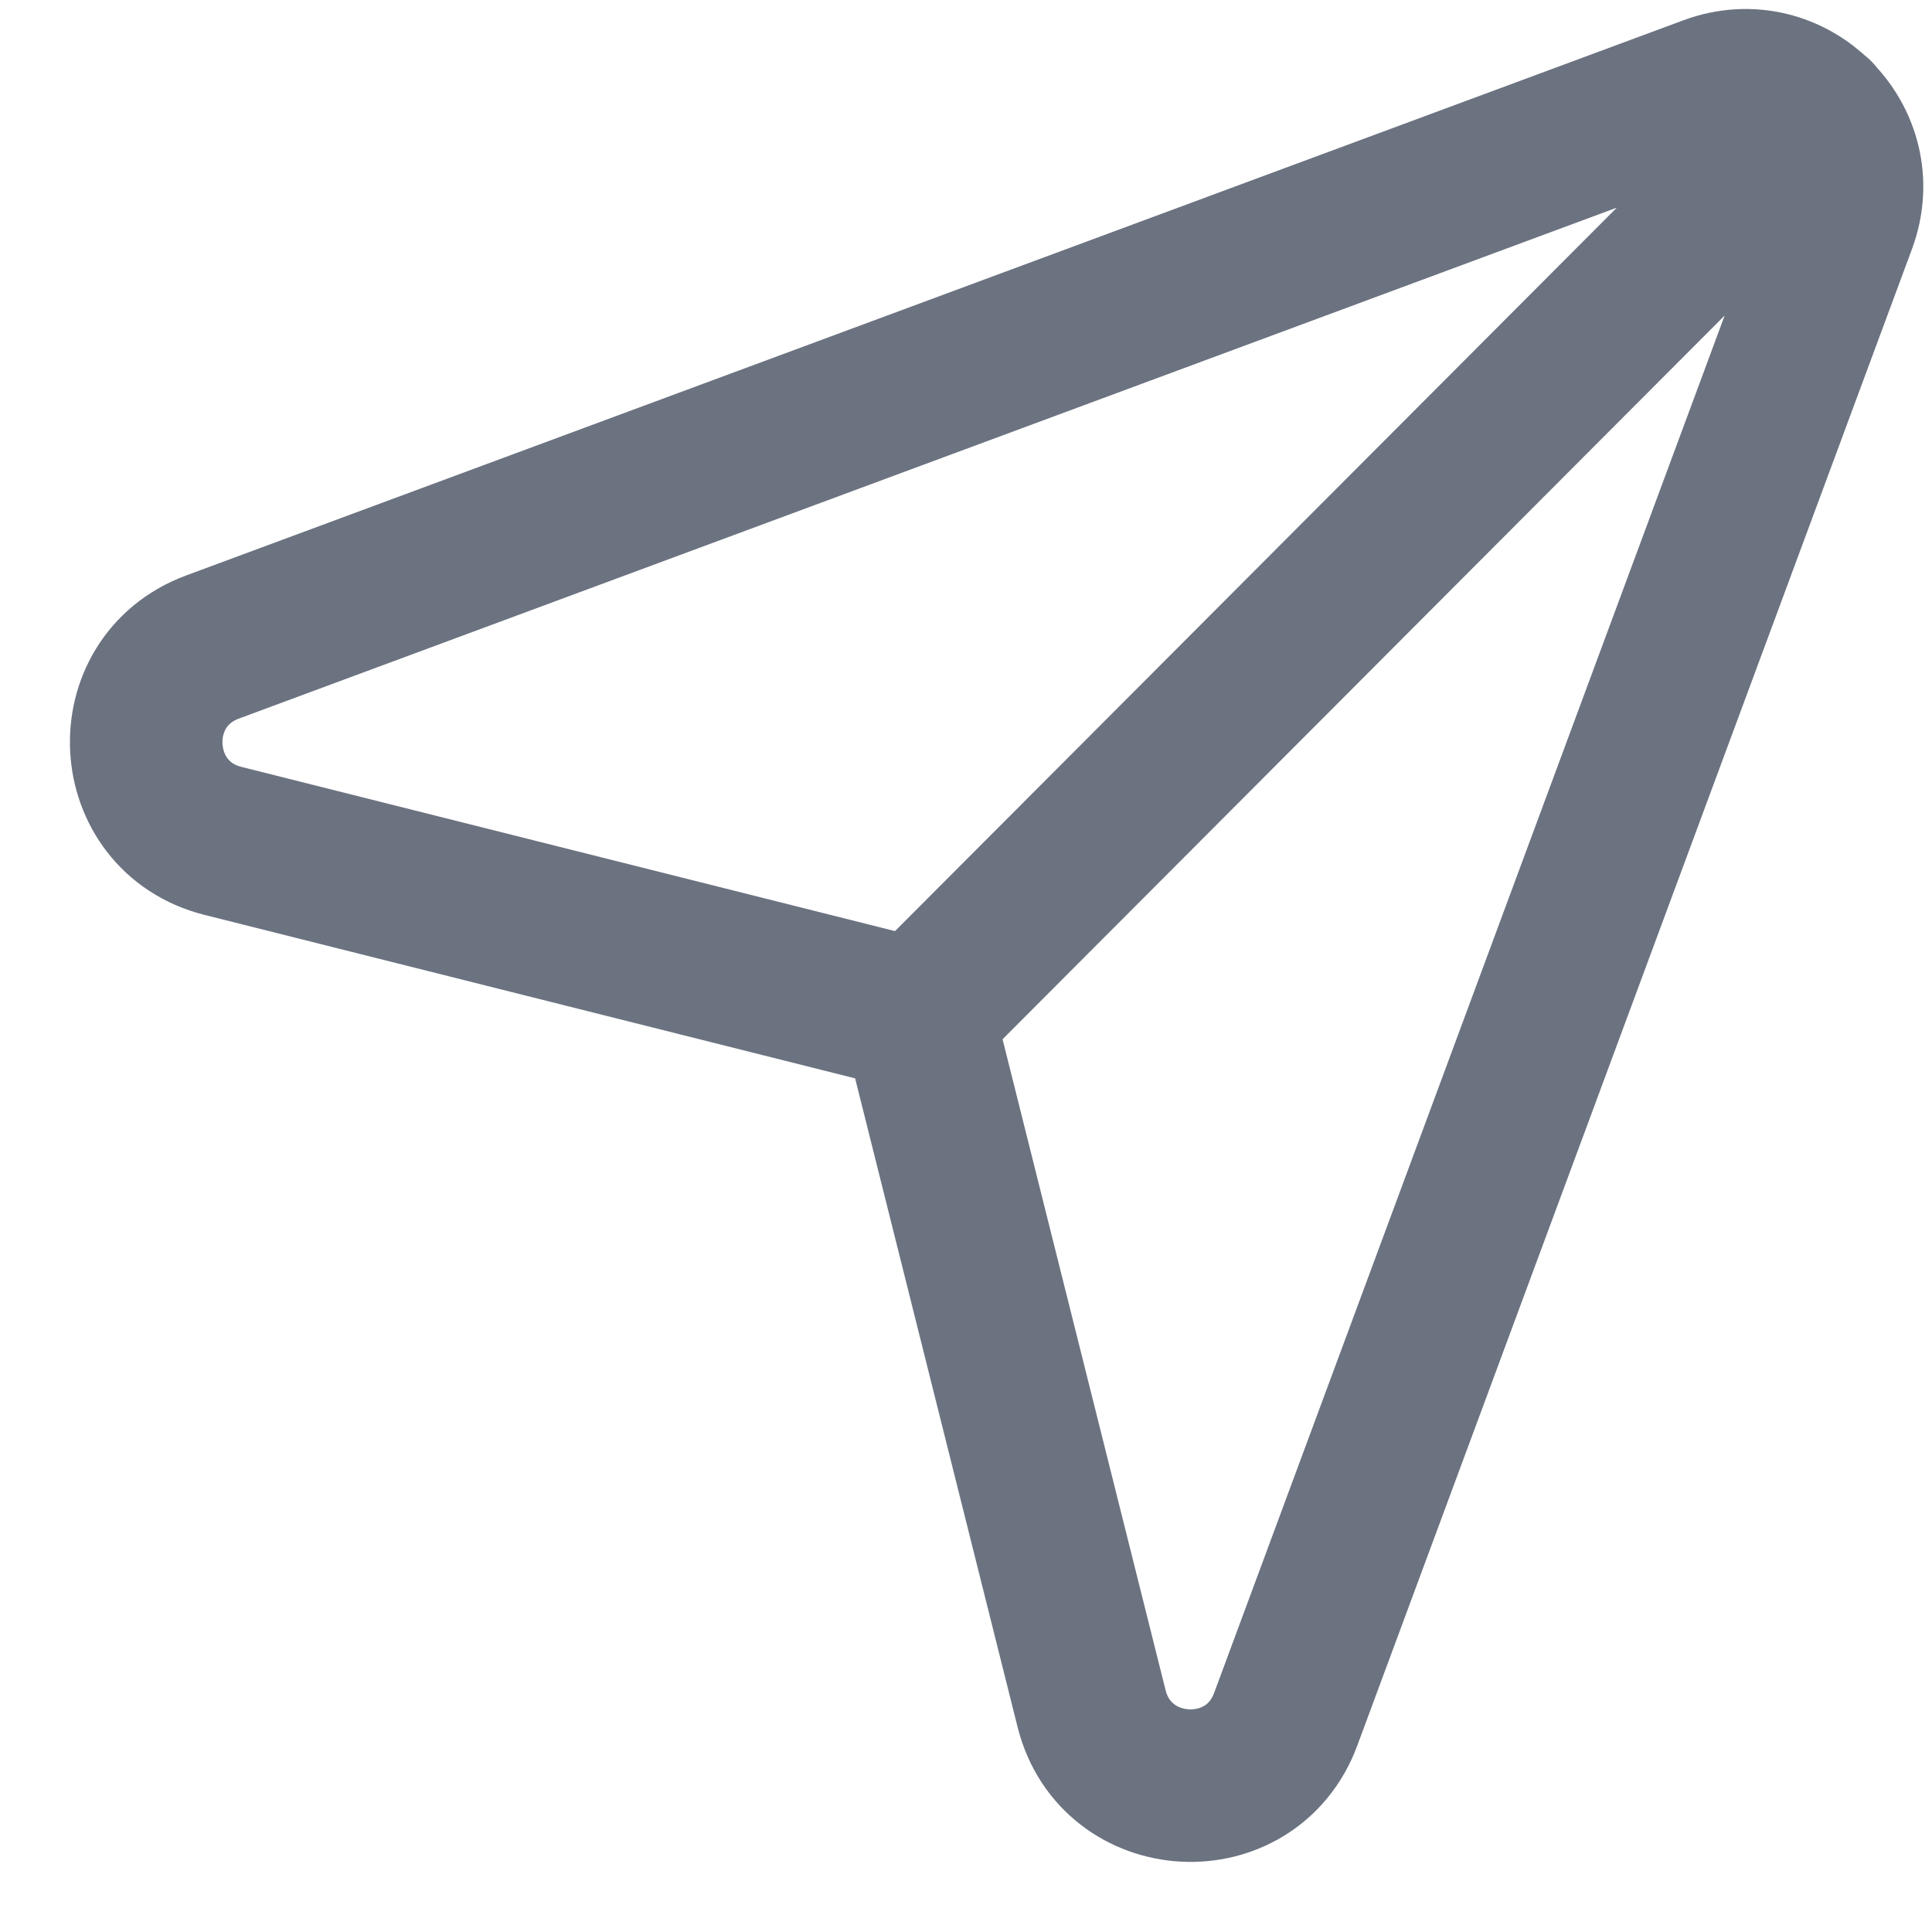
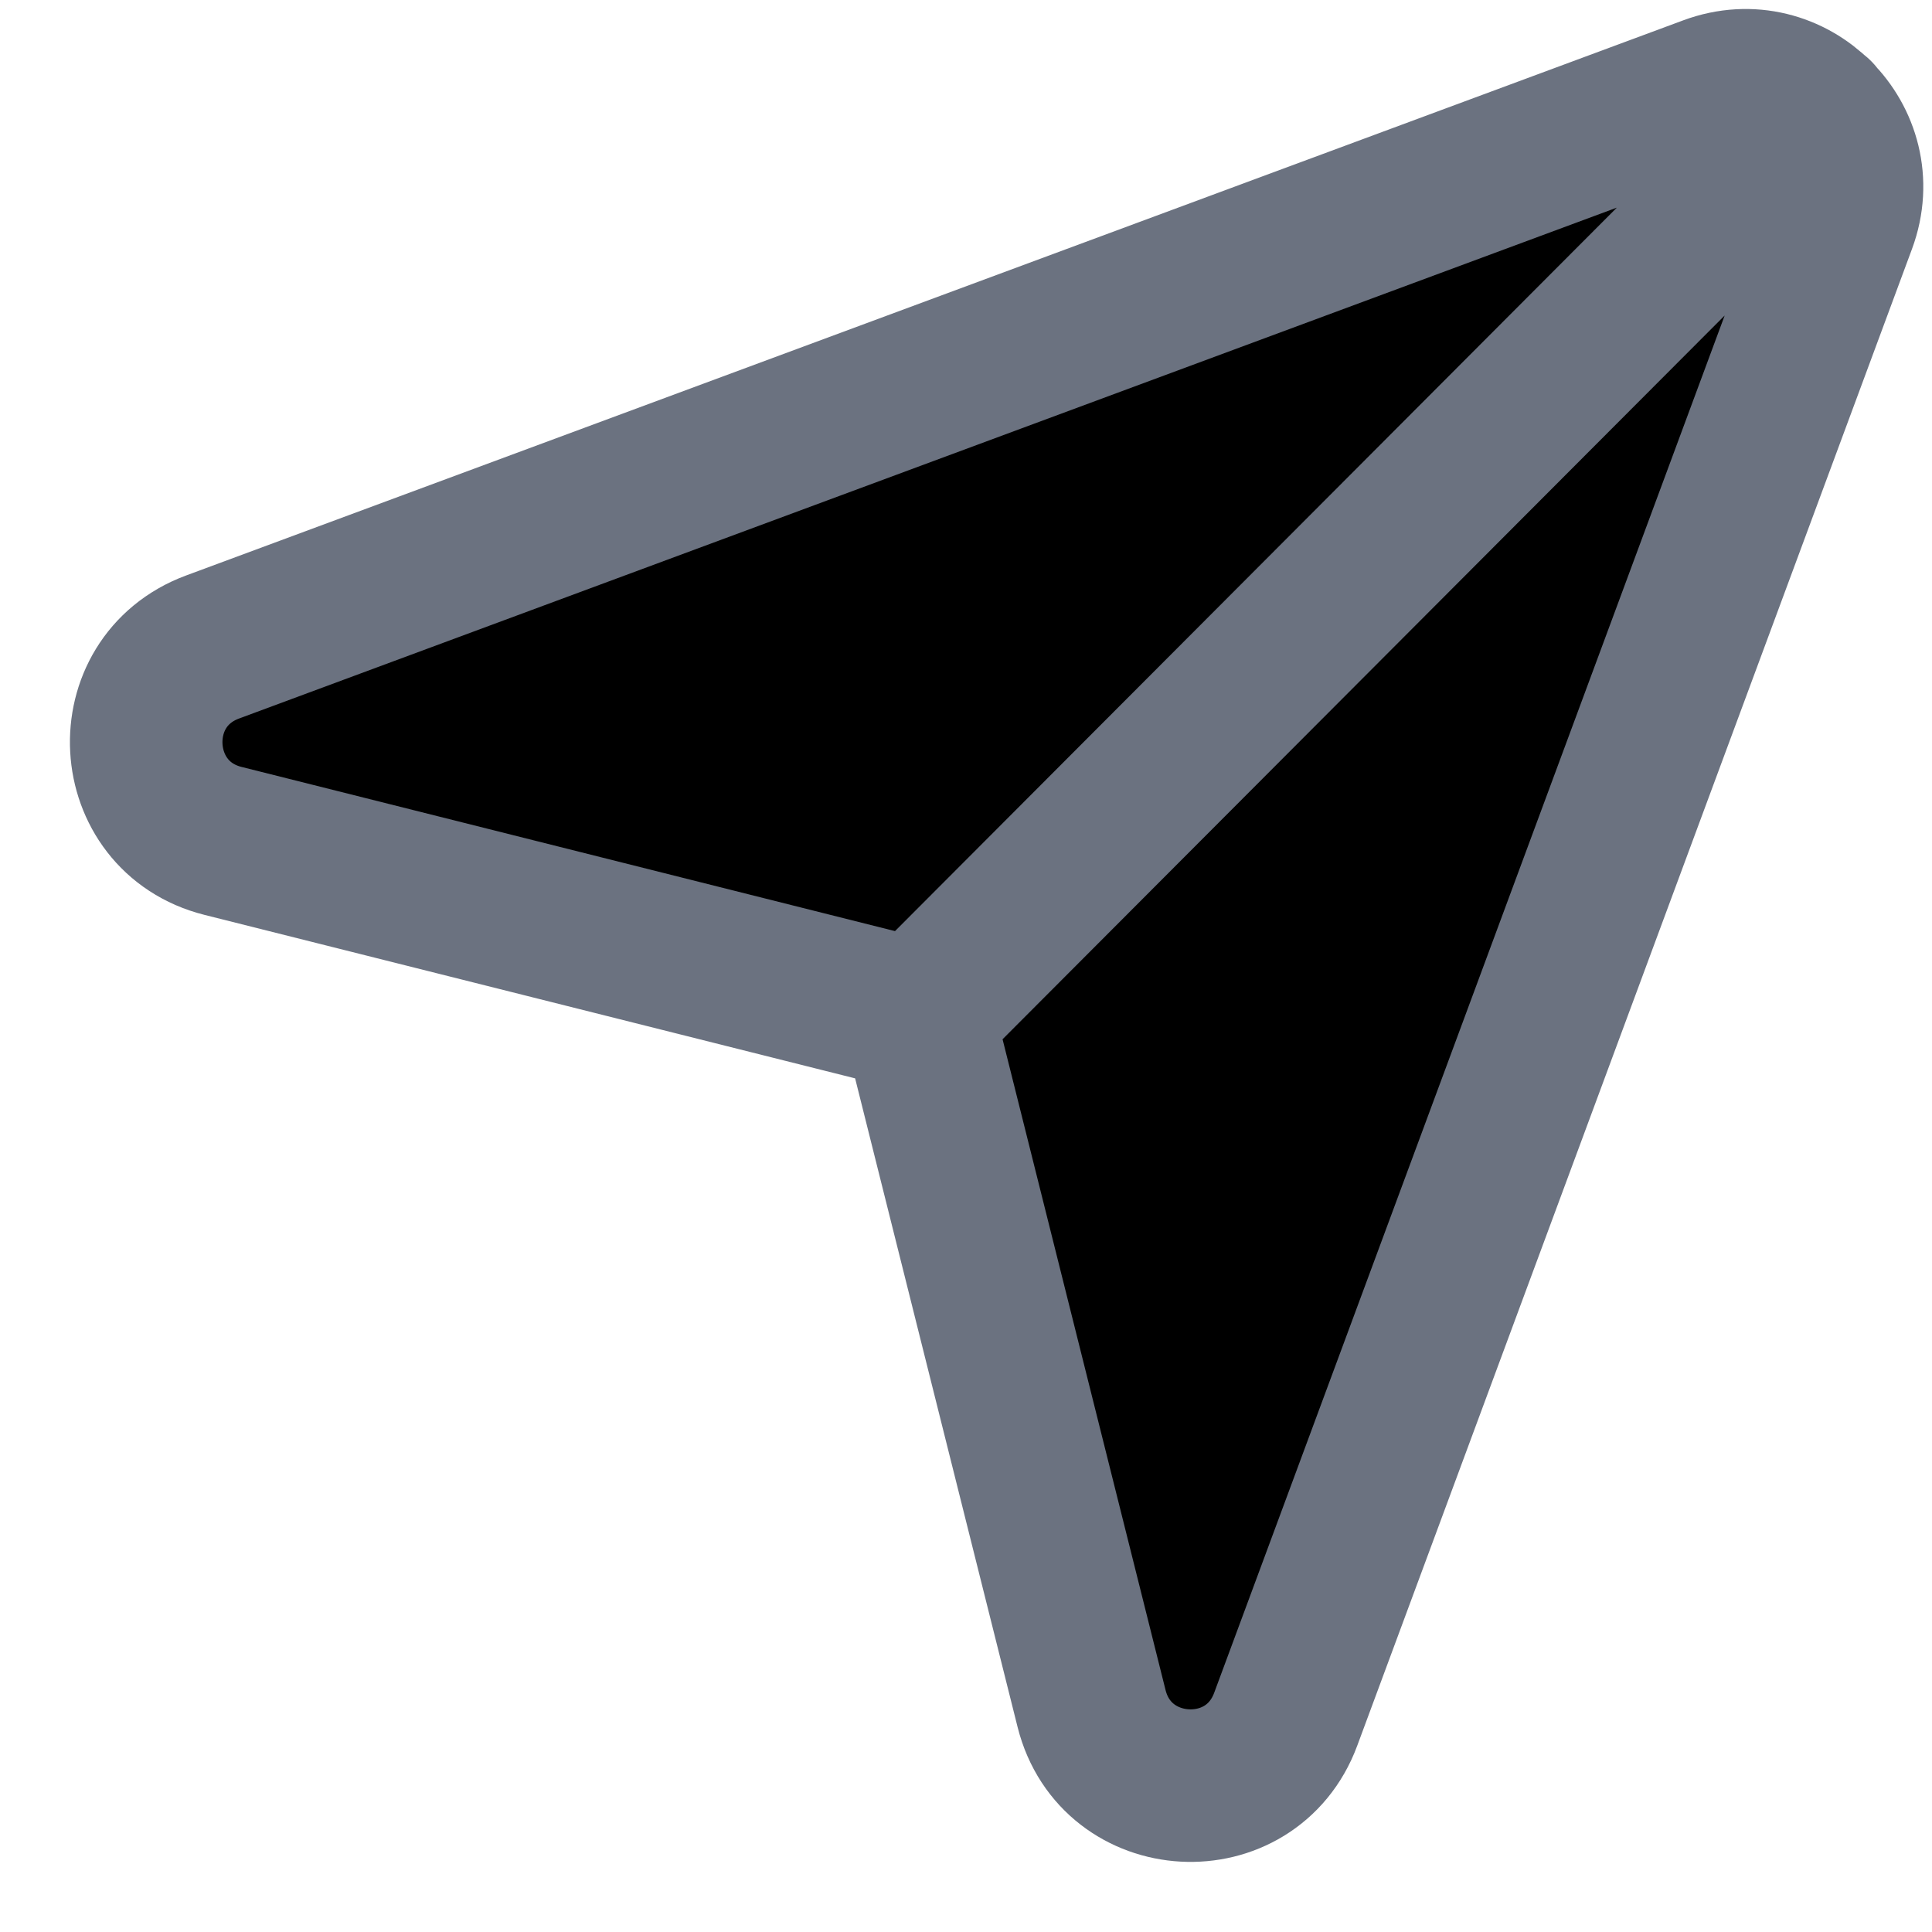
- <svg xmlns="http://www.w3.org/2000/svg" width="19" height="19" viewBox="0 0 19 19" fill="none">
+ <svg xmlns="http://www.w3.org/2000/svg" width="19" height="19" viewBox="0 0 19 19">
  <path d="M17.87 1.13L9.03 9.99M12.644 16.908L18.1 2.188C18.397 1.386 17.616 0.606 16.815 0.903L2.09 6.363C1.169 6.705 1.241 8.031 2.194 8.27L9.028 9.987L10.735 16.803C10.975 17.757 12.302 17.83 12.644 16.908Z" stroke="#6B7280" stroke-width="1.5" stroke-linecap="round" stroke-linejoin="round" />
</svg>
